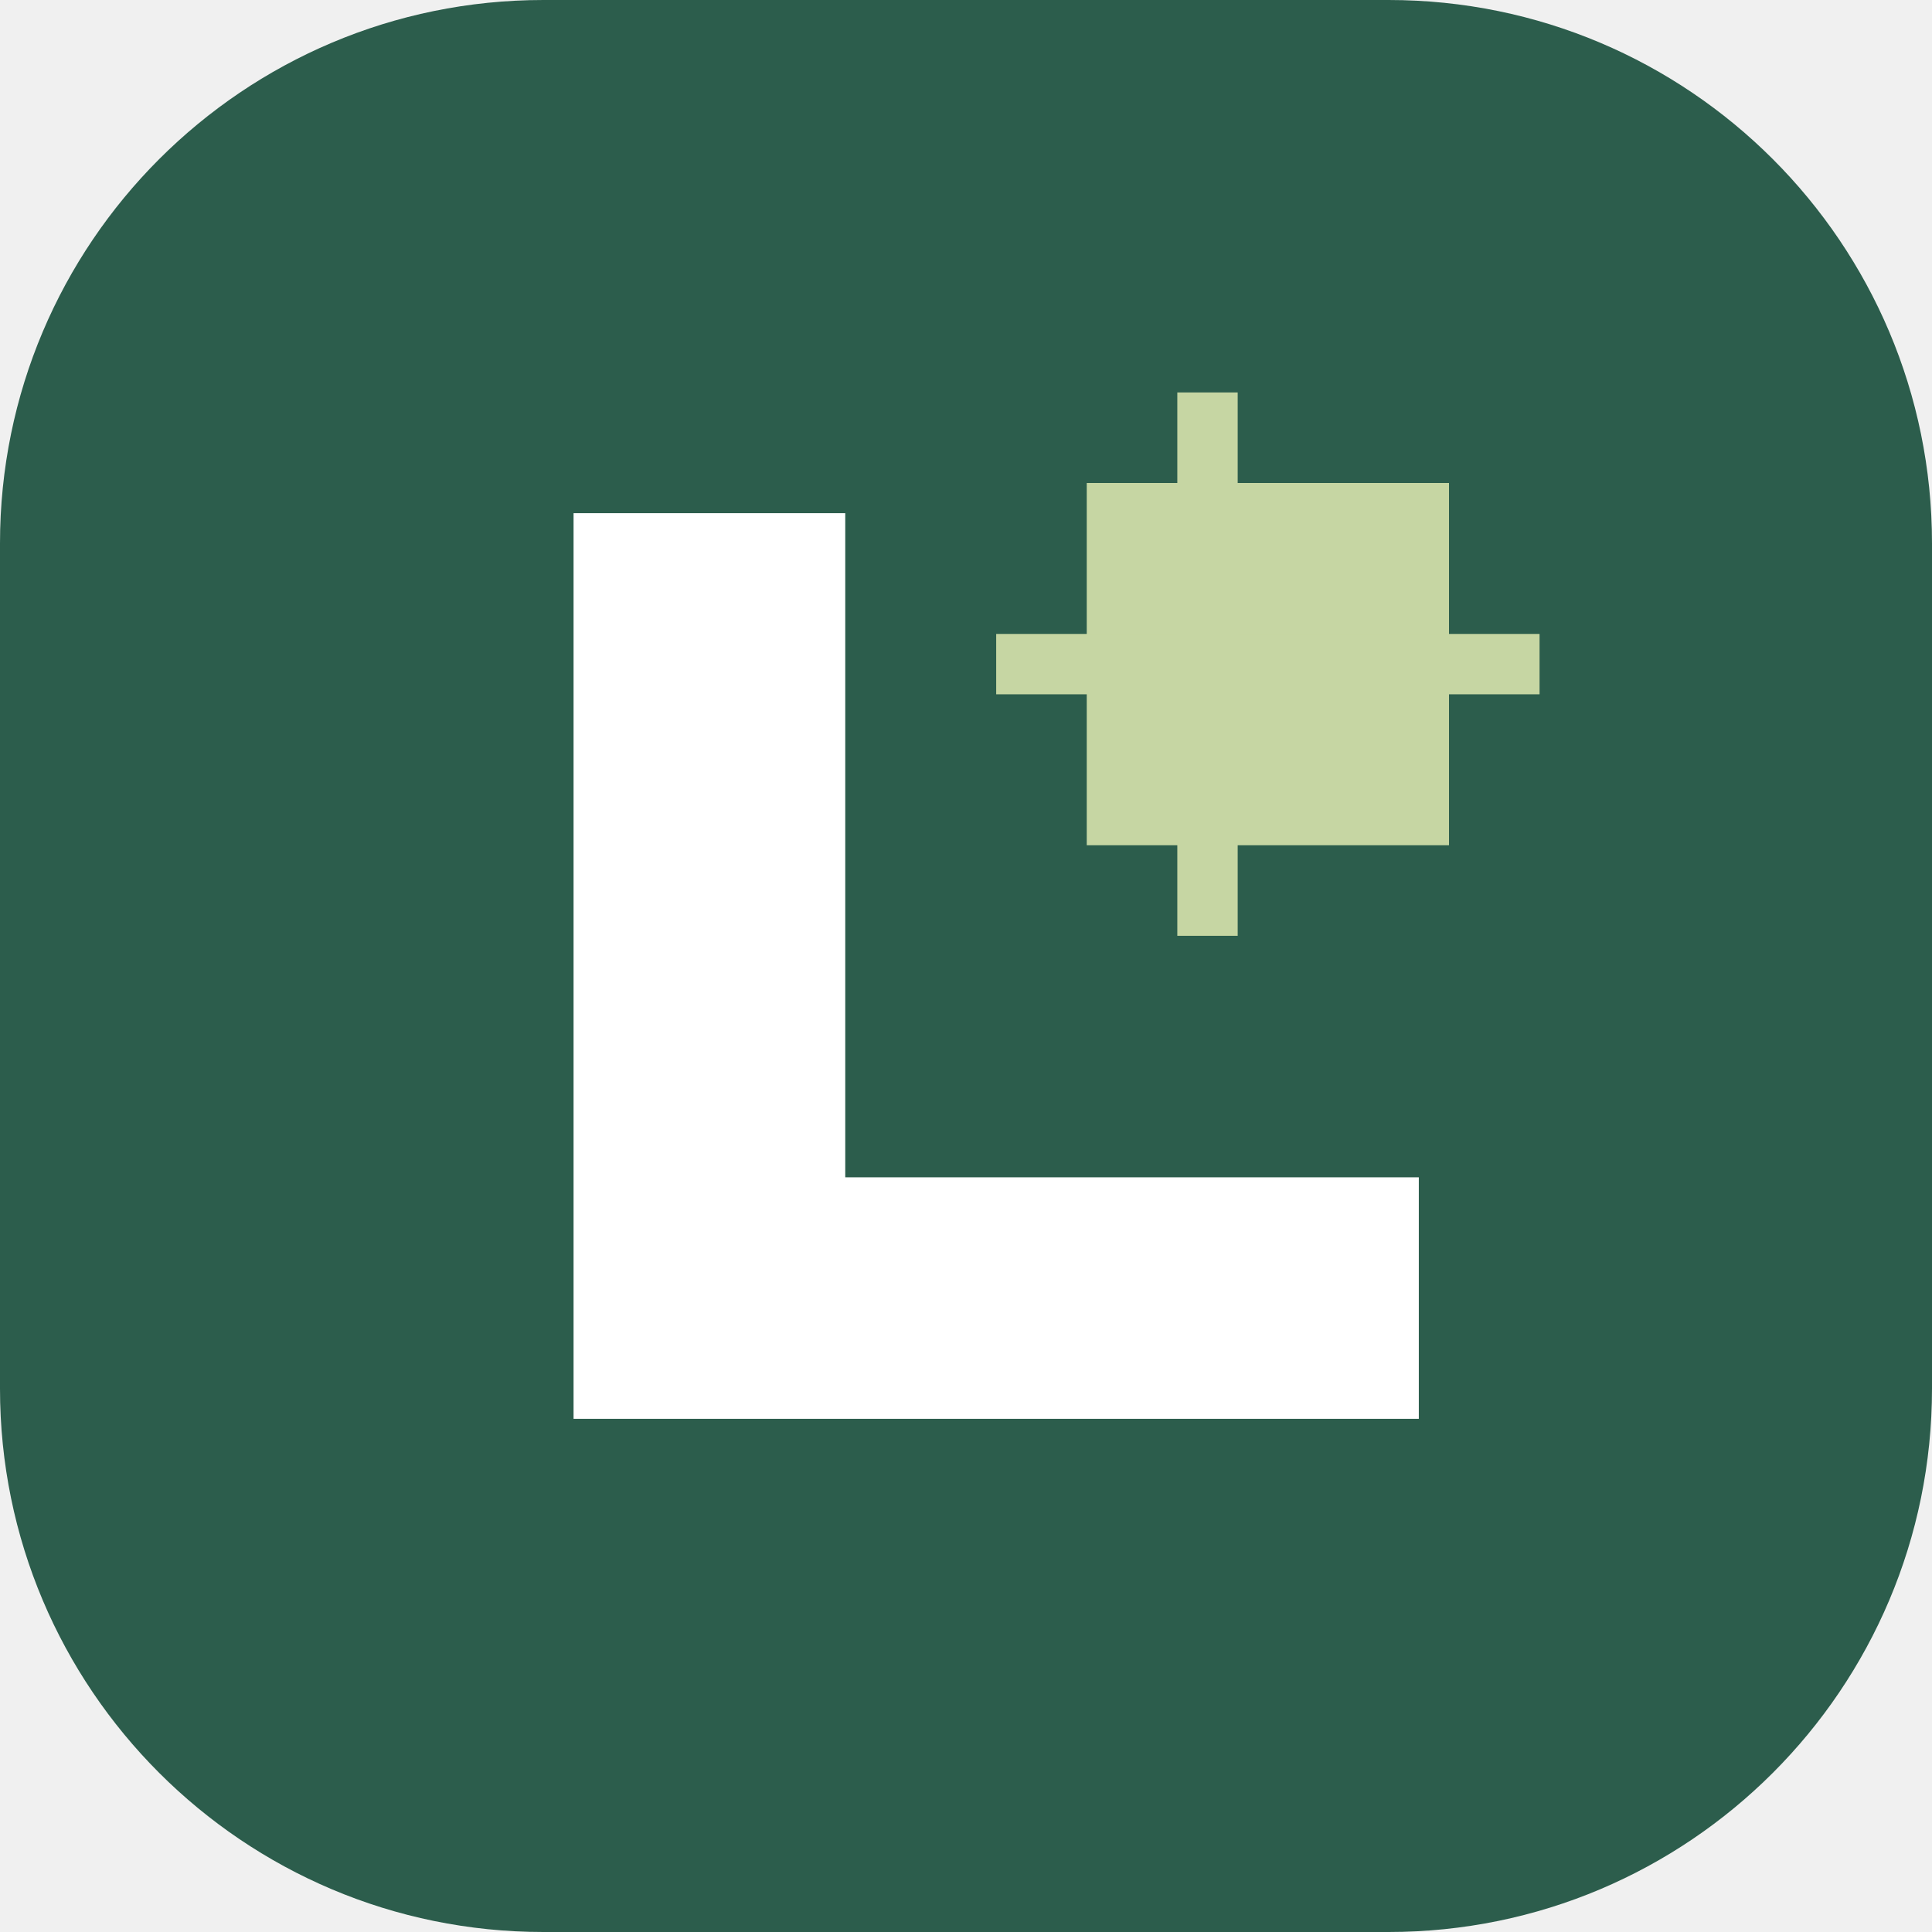
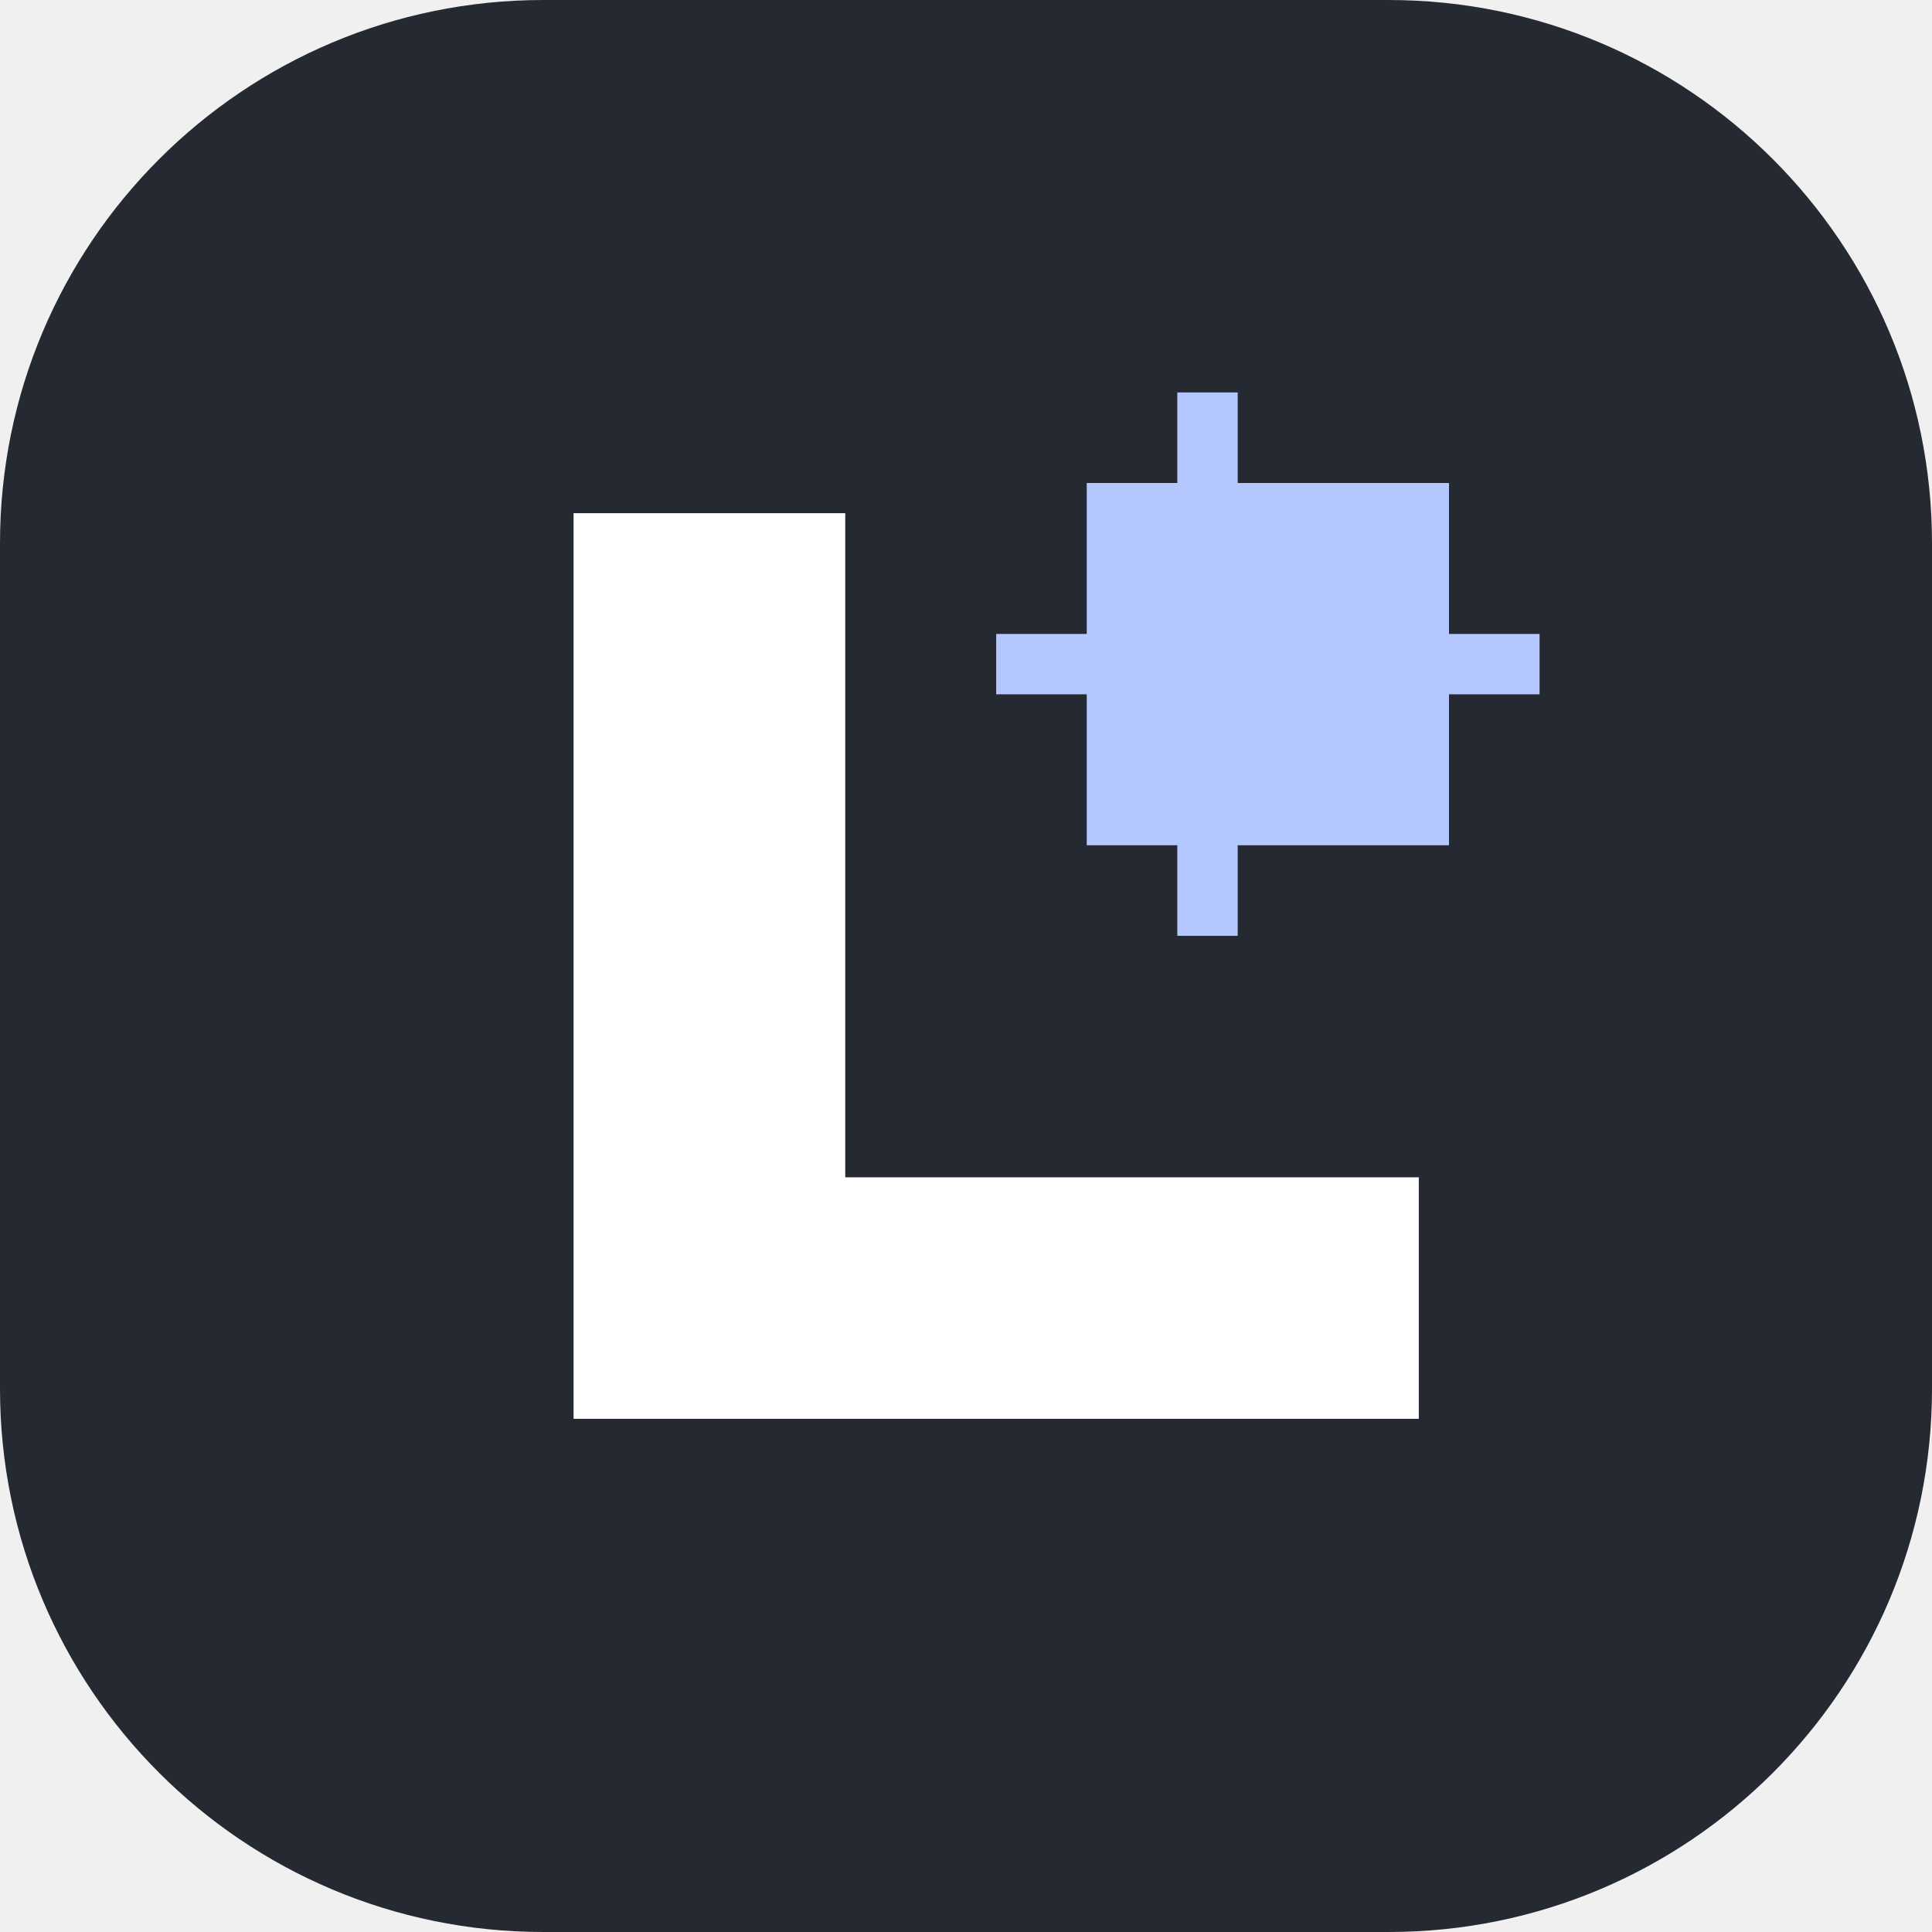
<svg xmlns="http://www.w3.org/2000/svg" viewBox="0 0 64 64">
-   <rect width="64" height="64" rx="18" fill="#2c5d4c" />
+   <rect width="64" height="64" rx="18" fill="#252A32" />
  <path d="M19 17v30h28v-8H28V17z" fill="#fff" />
-   <path d="M36 16h12v12H36z" fill="#c6d6a3" />
-   <path d="M40 13v18M33 22h18" stroke="#c6d6a3" stroke-width="2" />
+   <path d="M36 16h12v12H36z" fill="#B5C7FF" />
+   <path d="M40 13v18M33 22h18" stroke="#B5C7FF" stroke-width="2" />
</svg>
